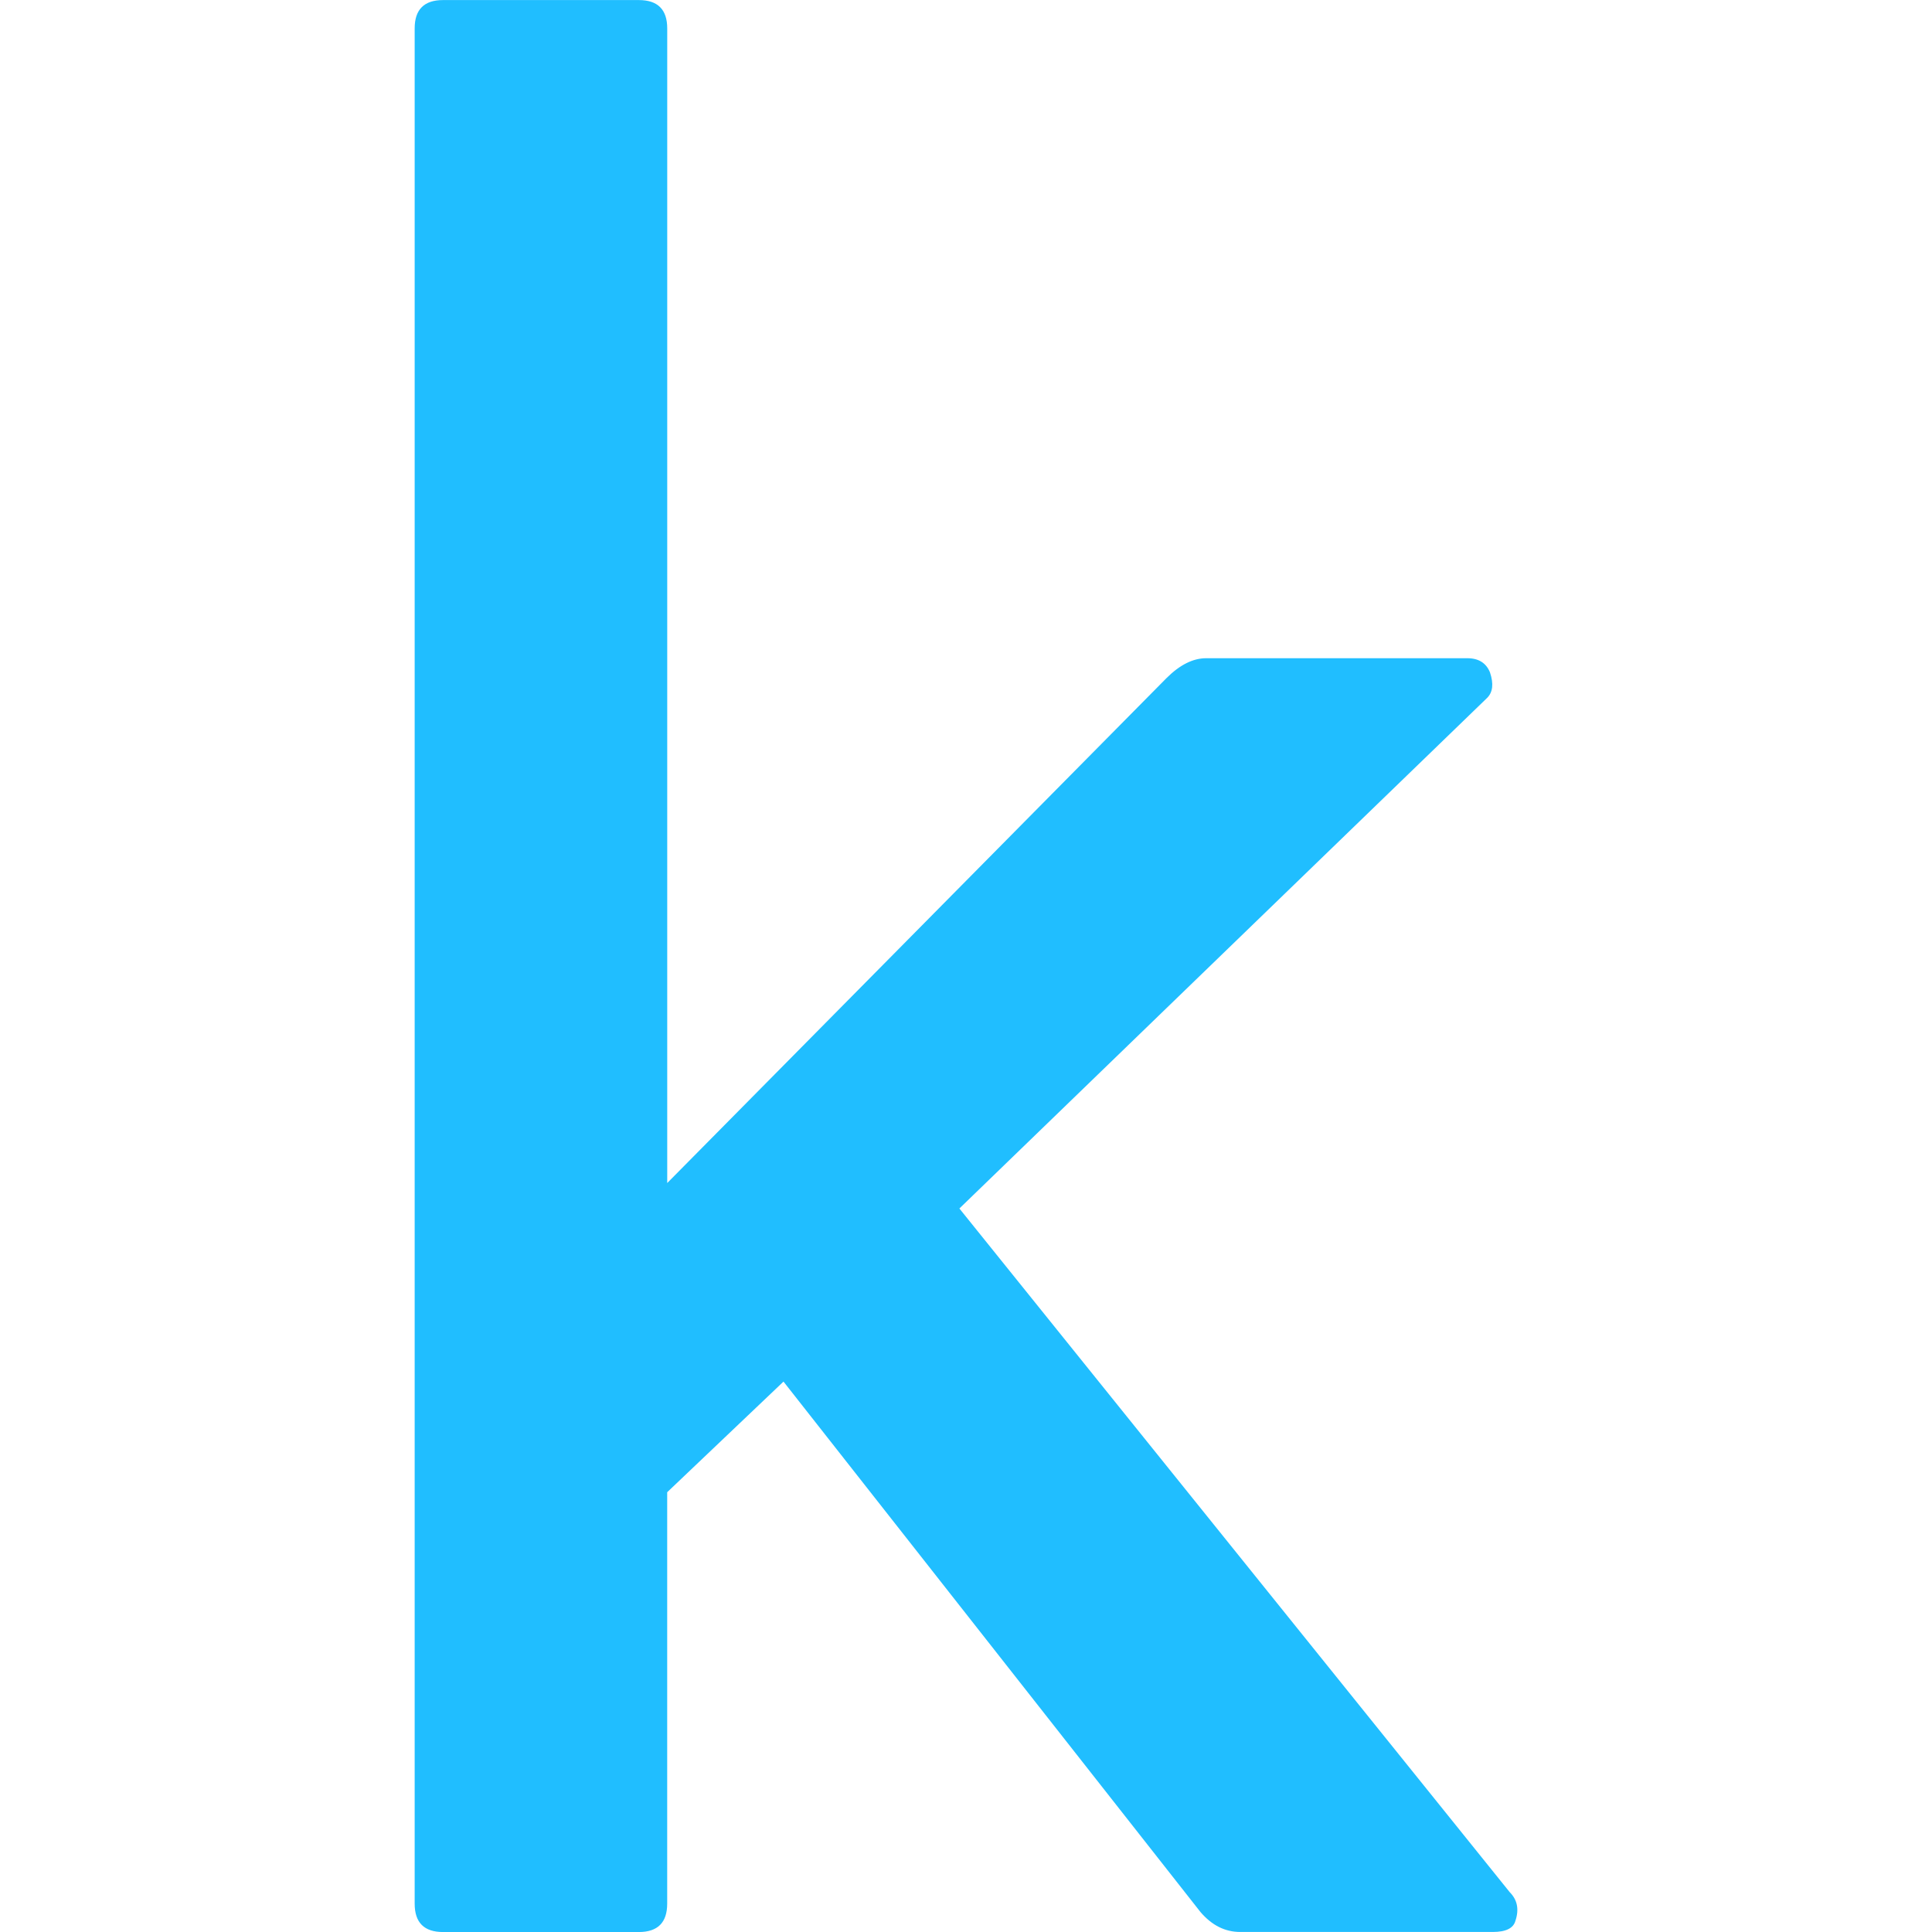
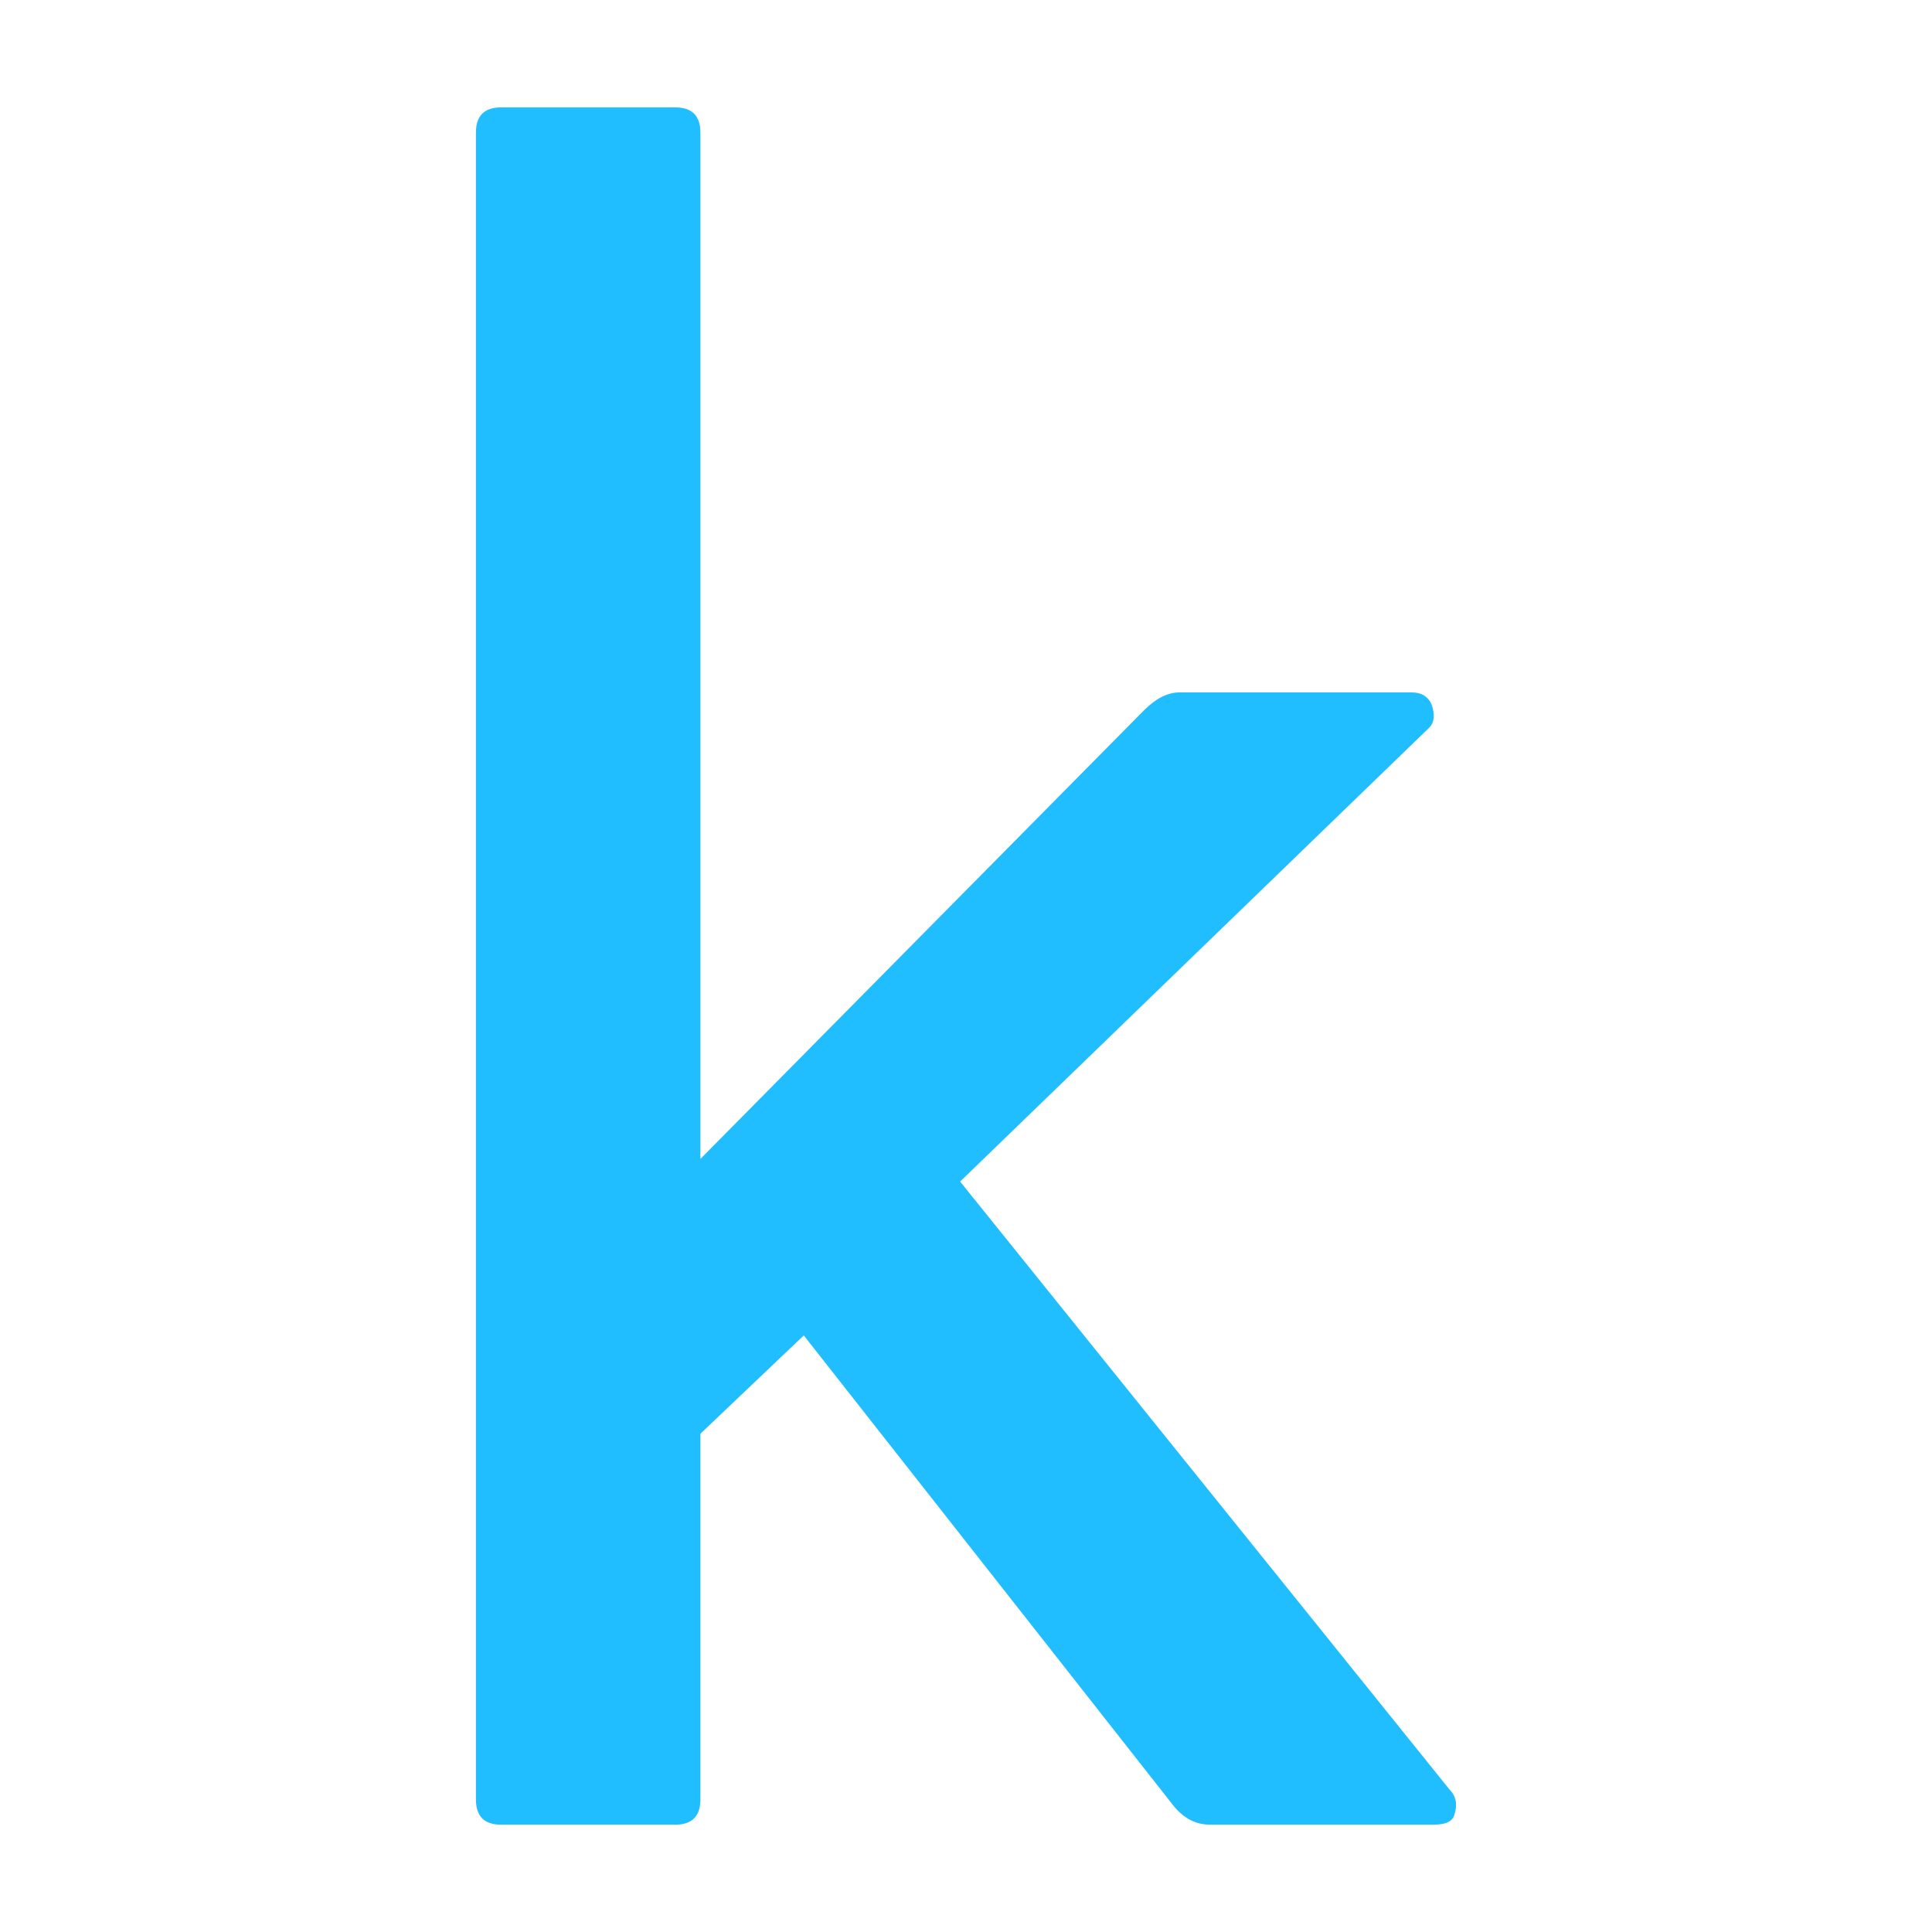
- <svg xmlns="http://www.w3.org/2000/svg" xmlns:xlink="http://www.w3.org/1999/xlink" width="64" height="64" viewBox="0 0 32 32">
+ <svg xmlns="http://www.w3.org/2000/svg" xmlns:xlink="http://www.w3.org/1999/xlink" width="64" height="64" viewBox="-2 -1 36 34">
  <defs>
    <clipPath id="A">
      <use xlink:href="#B" />
    </clipPath>
    <path id="B" d="M31.5 15.978h289v130.044h-289z" />
  </defs>
  <path transform="matrix(.527027 0 0 .527027 -30.63229 -22.45559)" clip-path="url(#A)" d="M105.75 102.968c-.06.238-.298.357-.713.357H97.1c-.477 0-.89-.208-1.248-.625L82.746 86.028l-3.655 3.477v12.93c0 .595-.298.892-.892.892h-6.152c-.595 0-.892-.297-.892-.892V43.5c0-.593.297-.89.892-.89H78.2c.594 0 .892.298.892.89v36.288l15.692-15.87c.416-.415.832-.624 1.248-.624h8.204c.356 0 .593.15.713.445.12.357.09.624-.09.803L88.274 80.588l17.297 21.488c.237.238.297.535.18.892" fill="#20beff" />
</svg>
